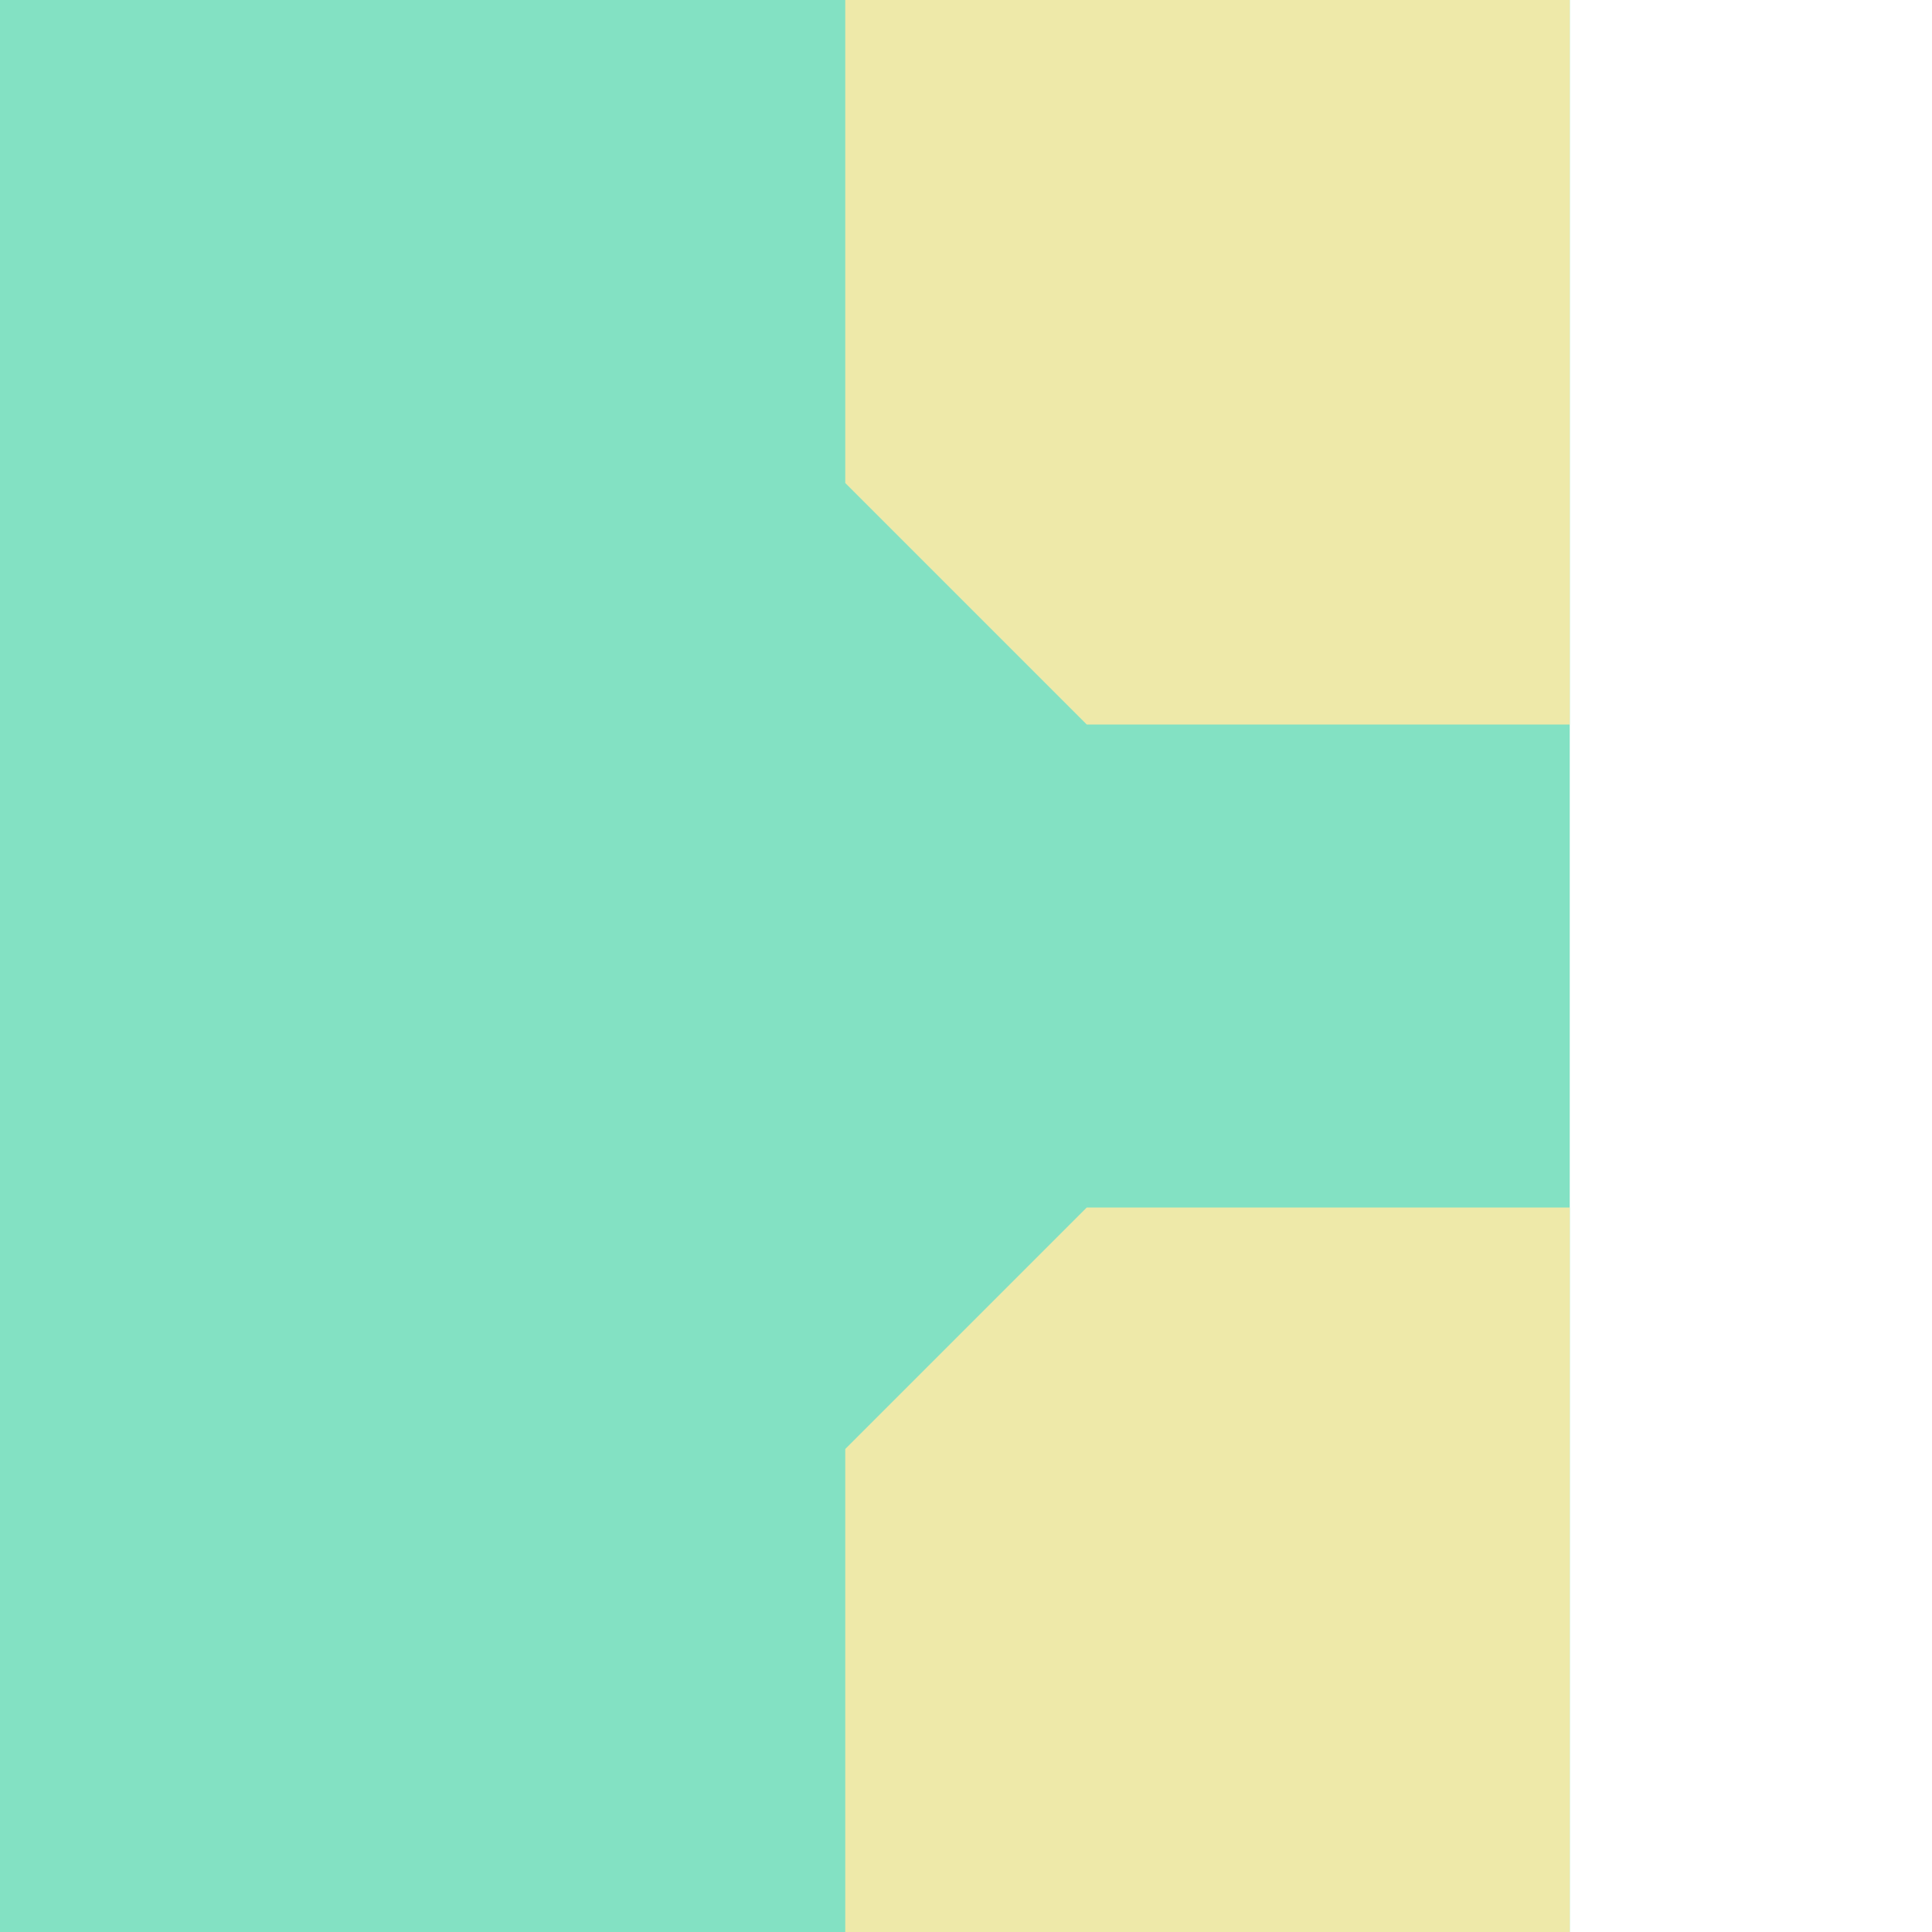
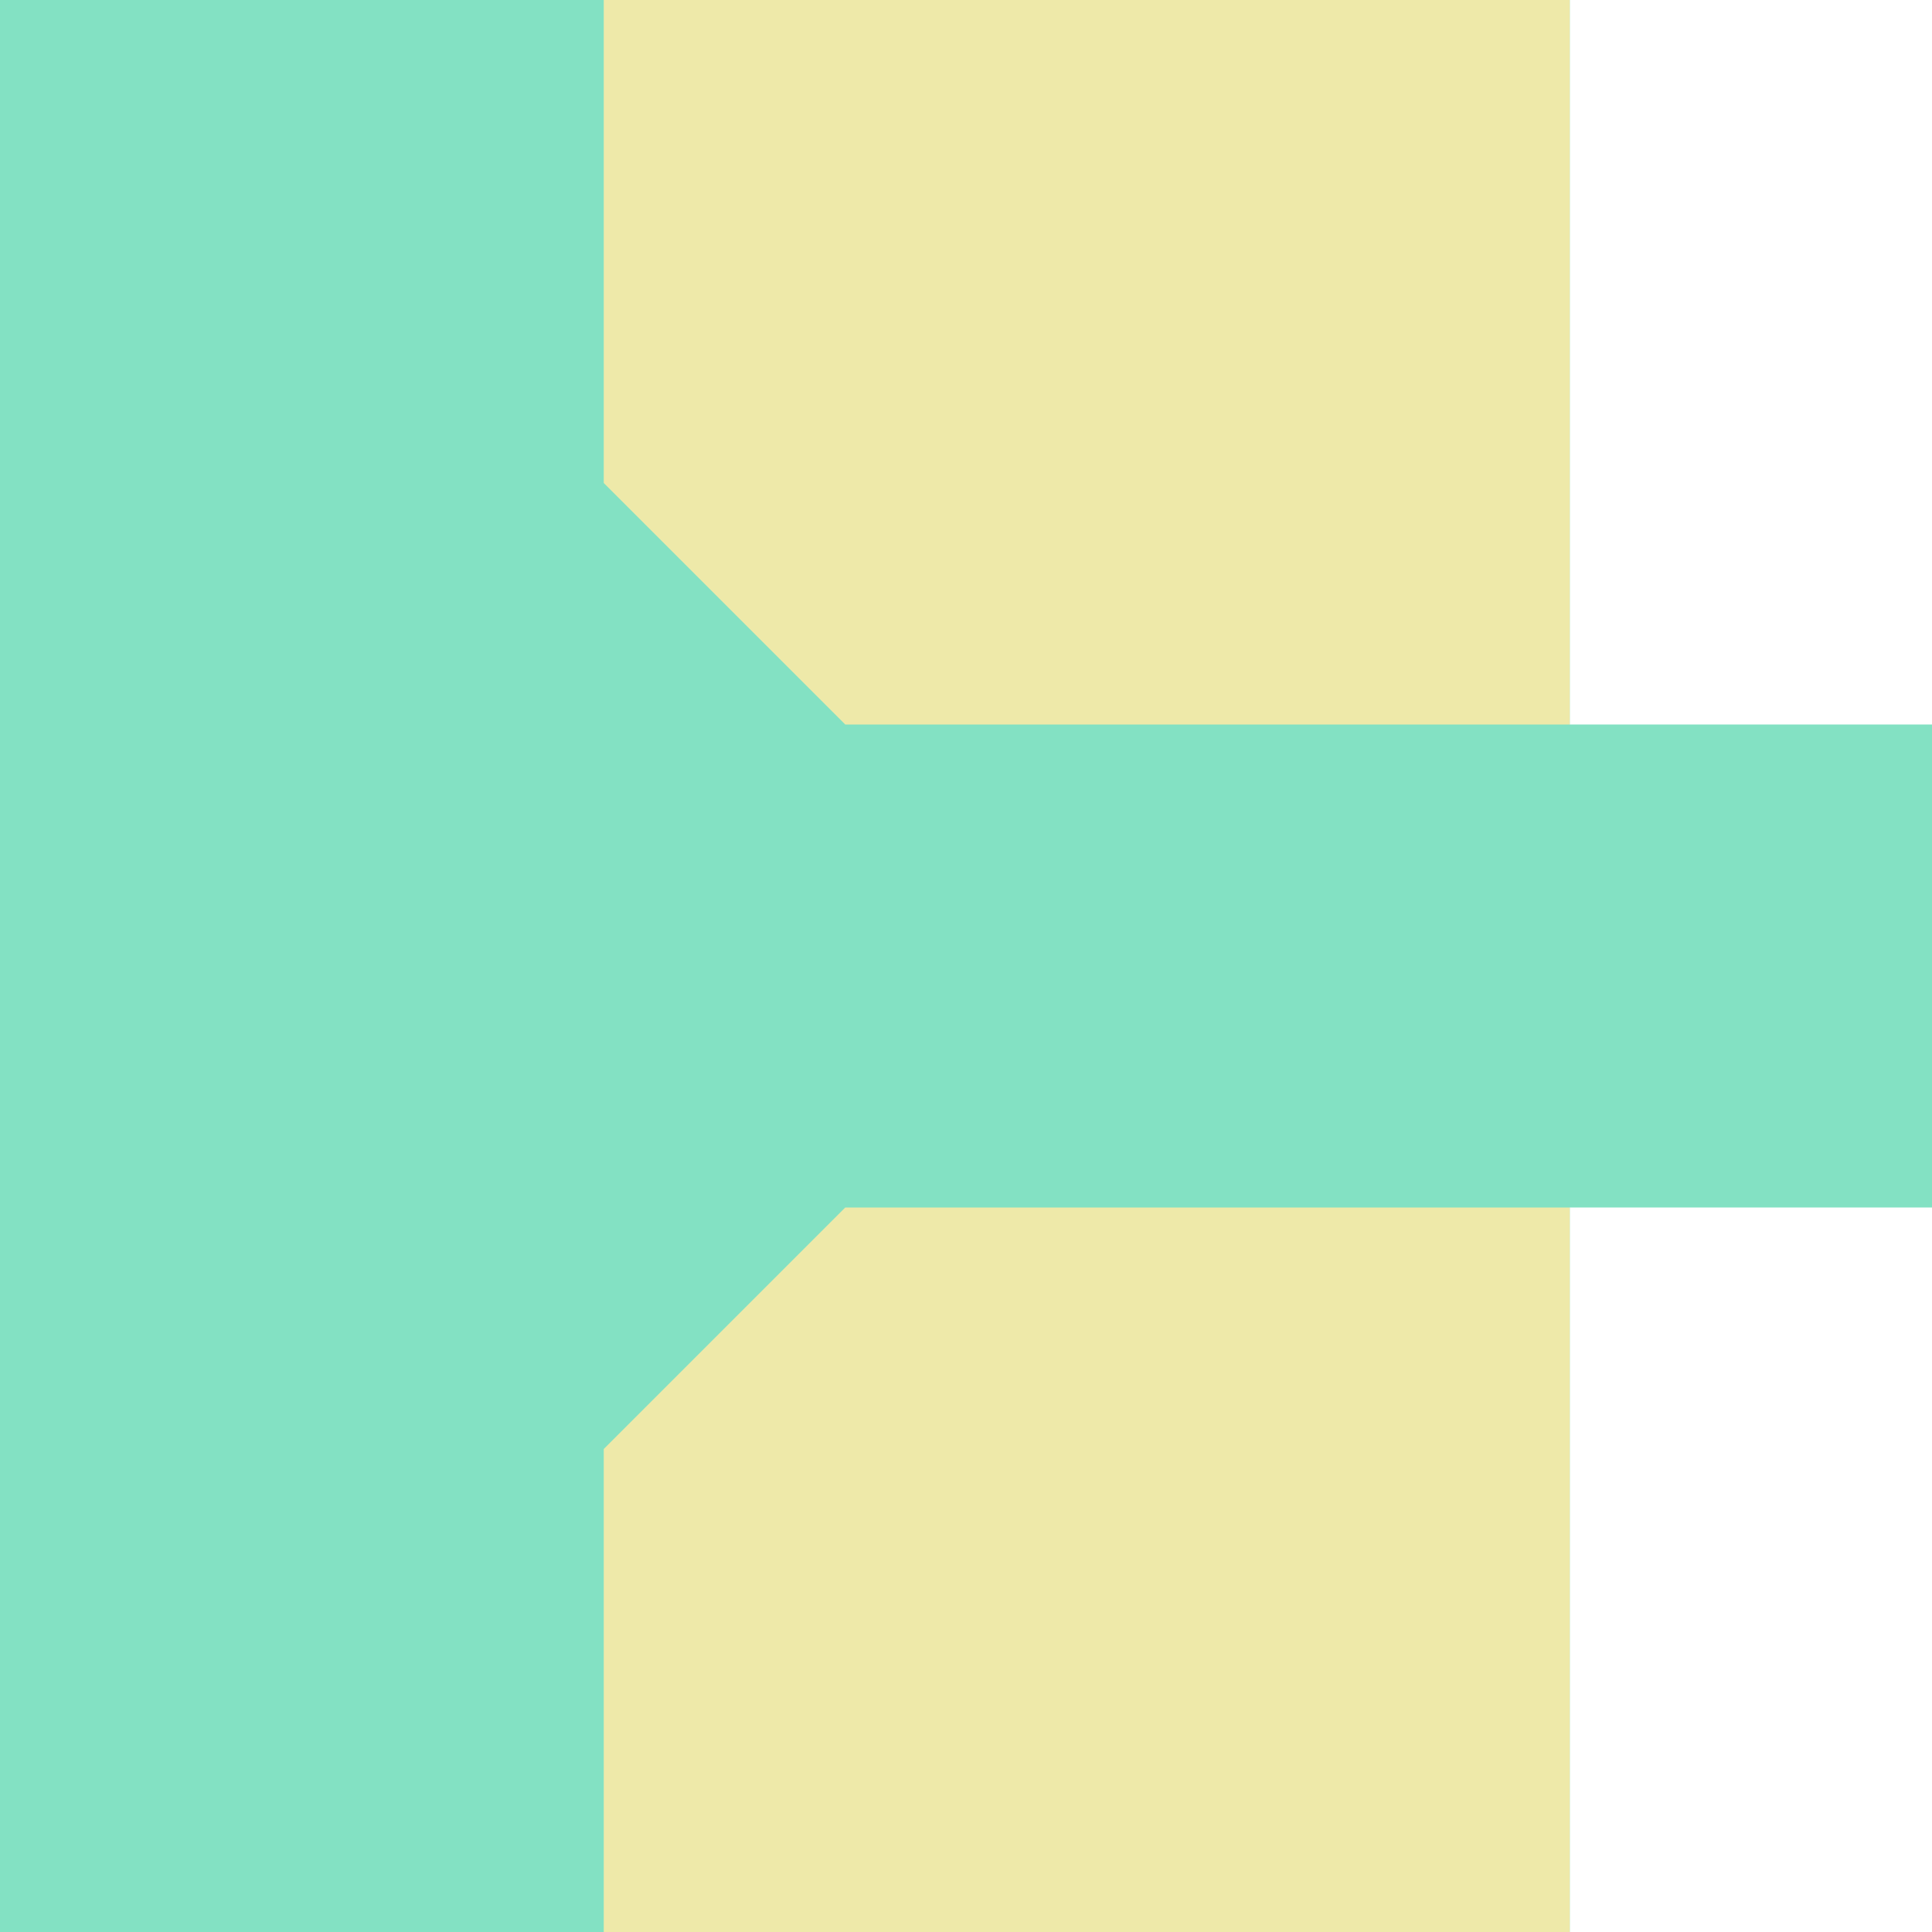
<svg xmlns="http://www.w3.org/2000/svg" viewBox="0 0 16 16" width="160" height="160">
-   <path d="M 0 0 L 16 0 L 16 16 L 0 16 Z M 16 0 L 16 16 L 13 16 L 13 0 Z" fill="#83e1c3" fill-rule="evenodd" />
-   <path d="M 7 12 L 9 10 L 13 10 L 13 6 L 9 6 L 7 4 L 7 0 L 16 0 L 16 16 L 7 16 Z M 16 0 L 16 16 L 13 16 L 13 0 Z" fill="#eee9a9" fill-rule="evenodd" />
+   <path d="M 0 16 L 0 0 L 13 0 L 13 6 L 16 6 L 16 10 L 13 10 L 13 16 Z" fill="#83e1c3" />
+   <path d="M 5 12 L 7 10 L 13 10 L 13 16 L 5 16 Z M 7 6 L 5 4 L 5 0 L 13 0 L 13 6 Z" fill="#eee9a9" />
</svg>
